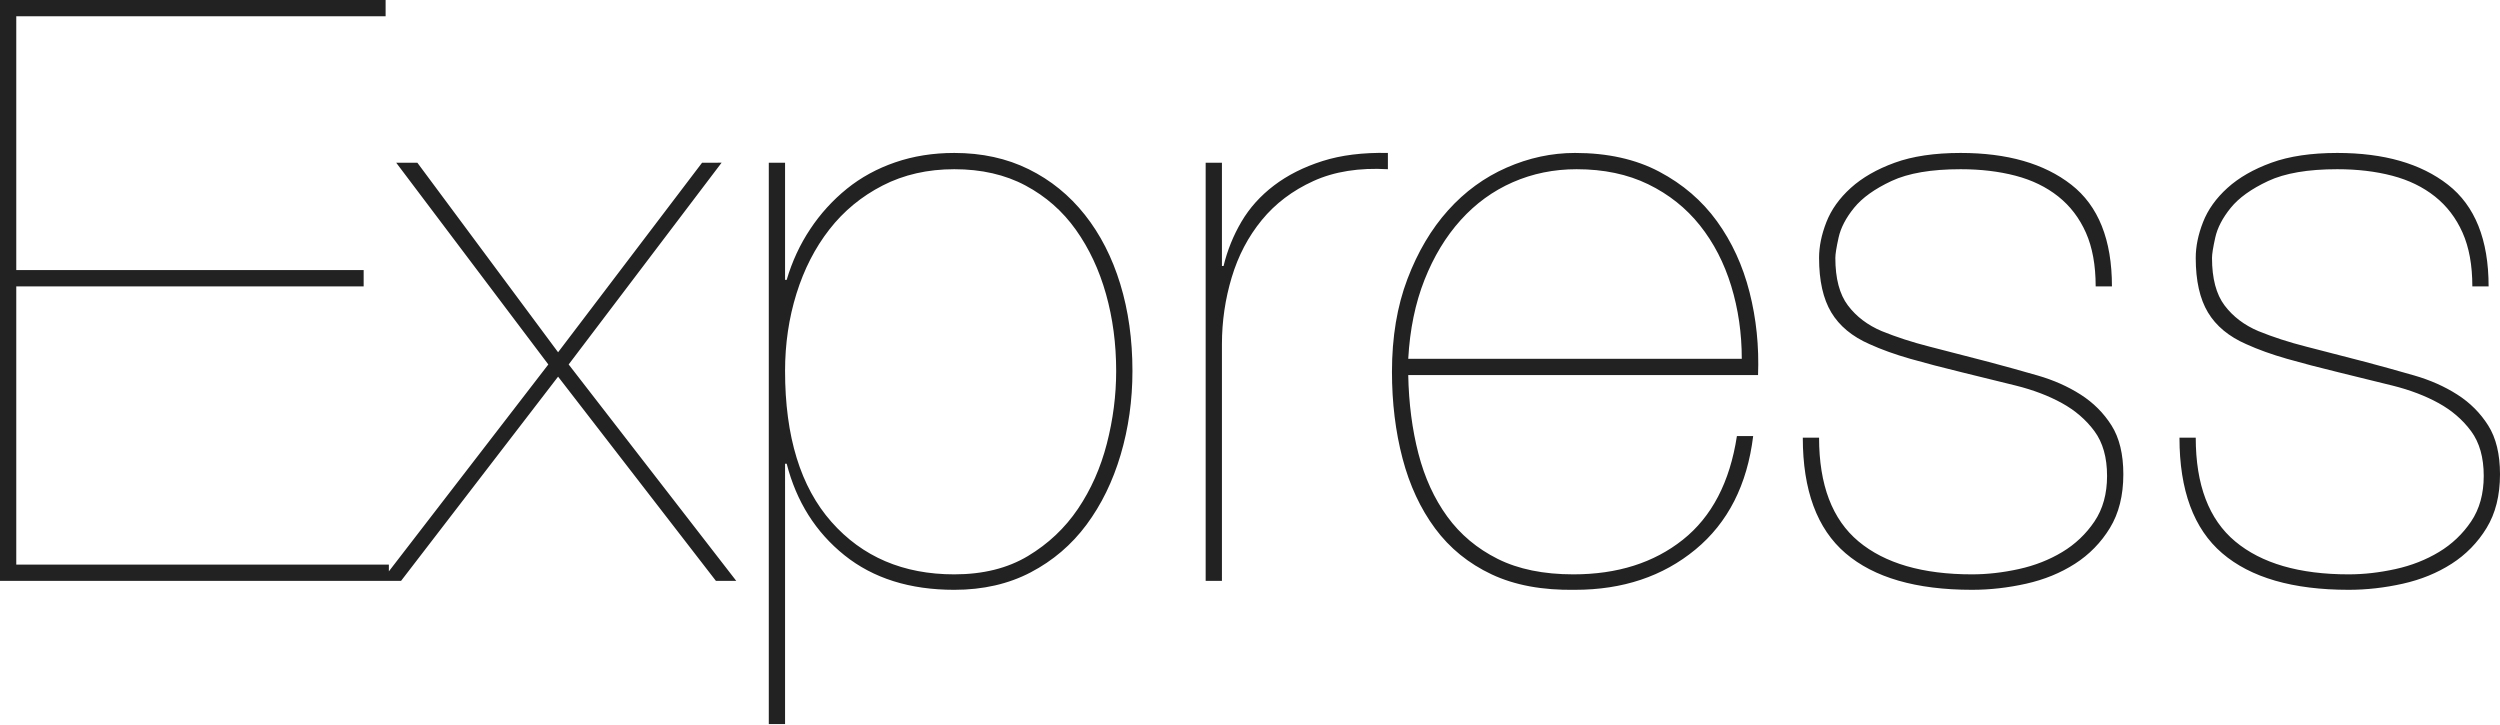
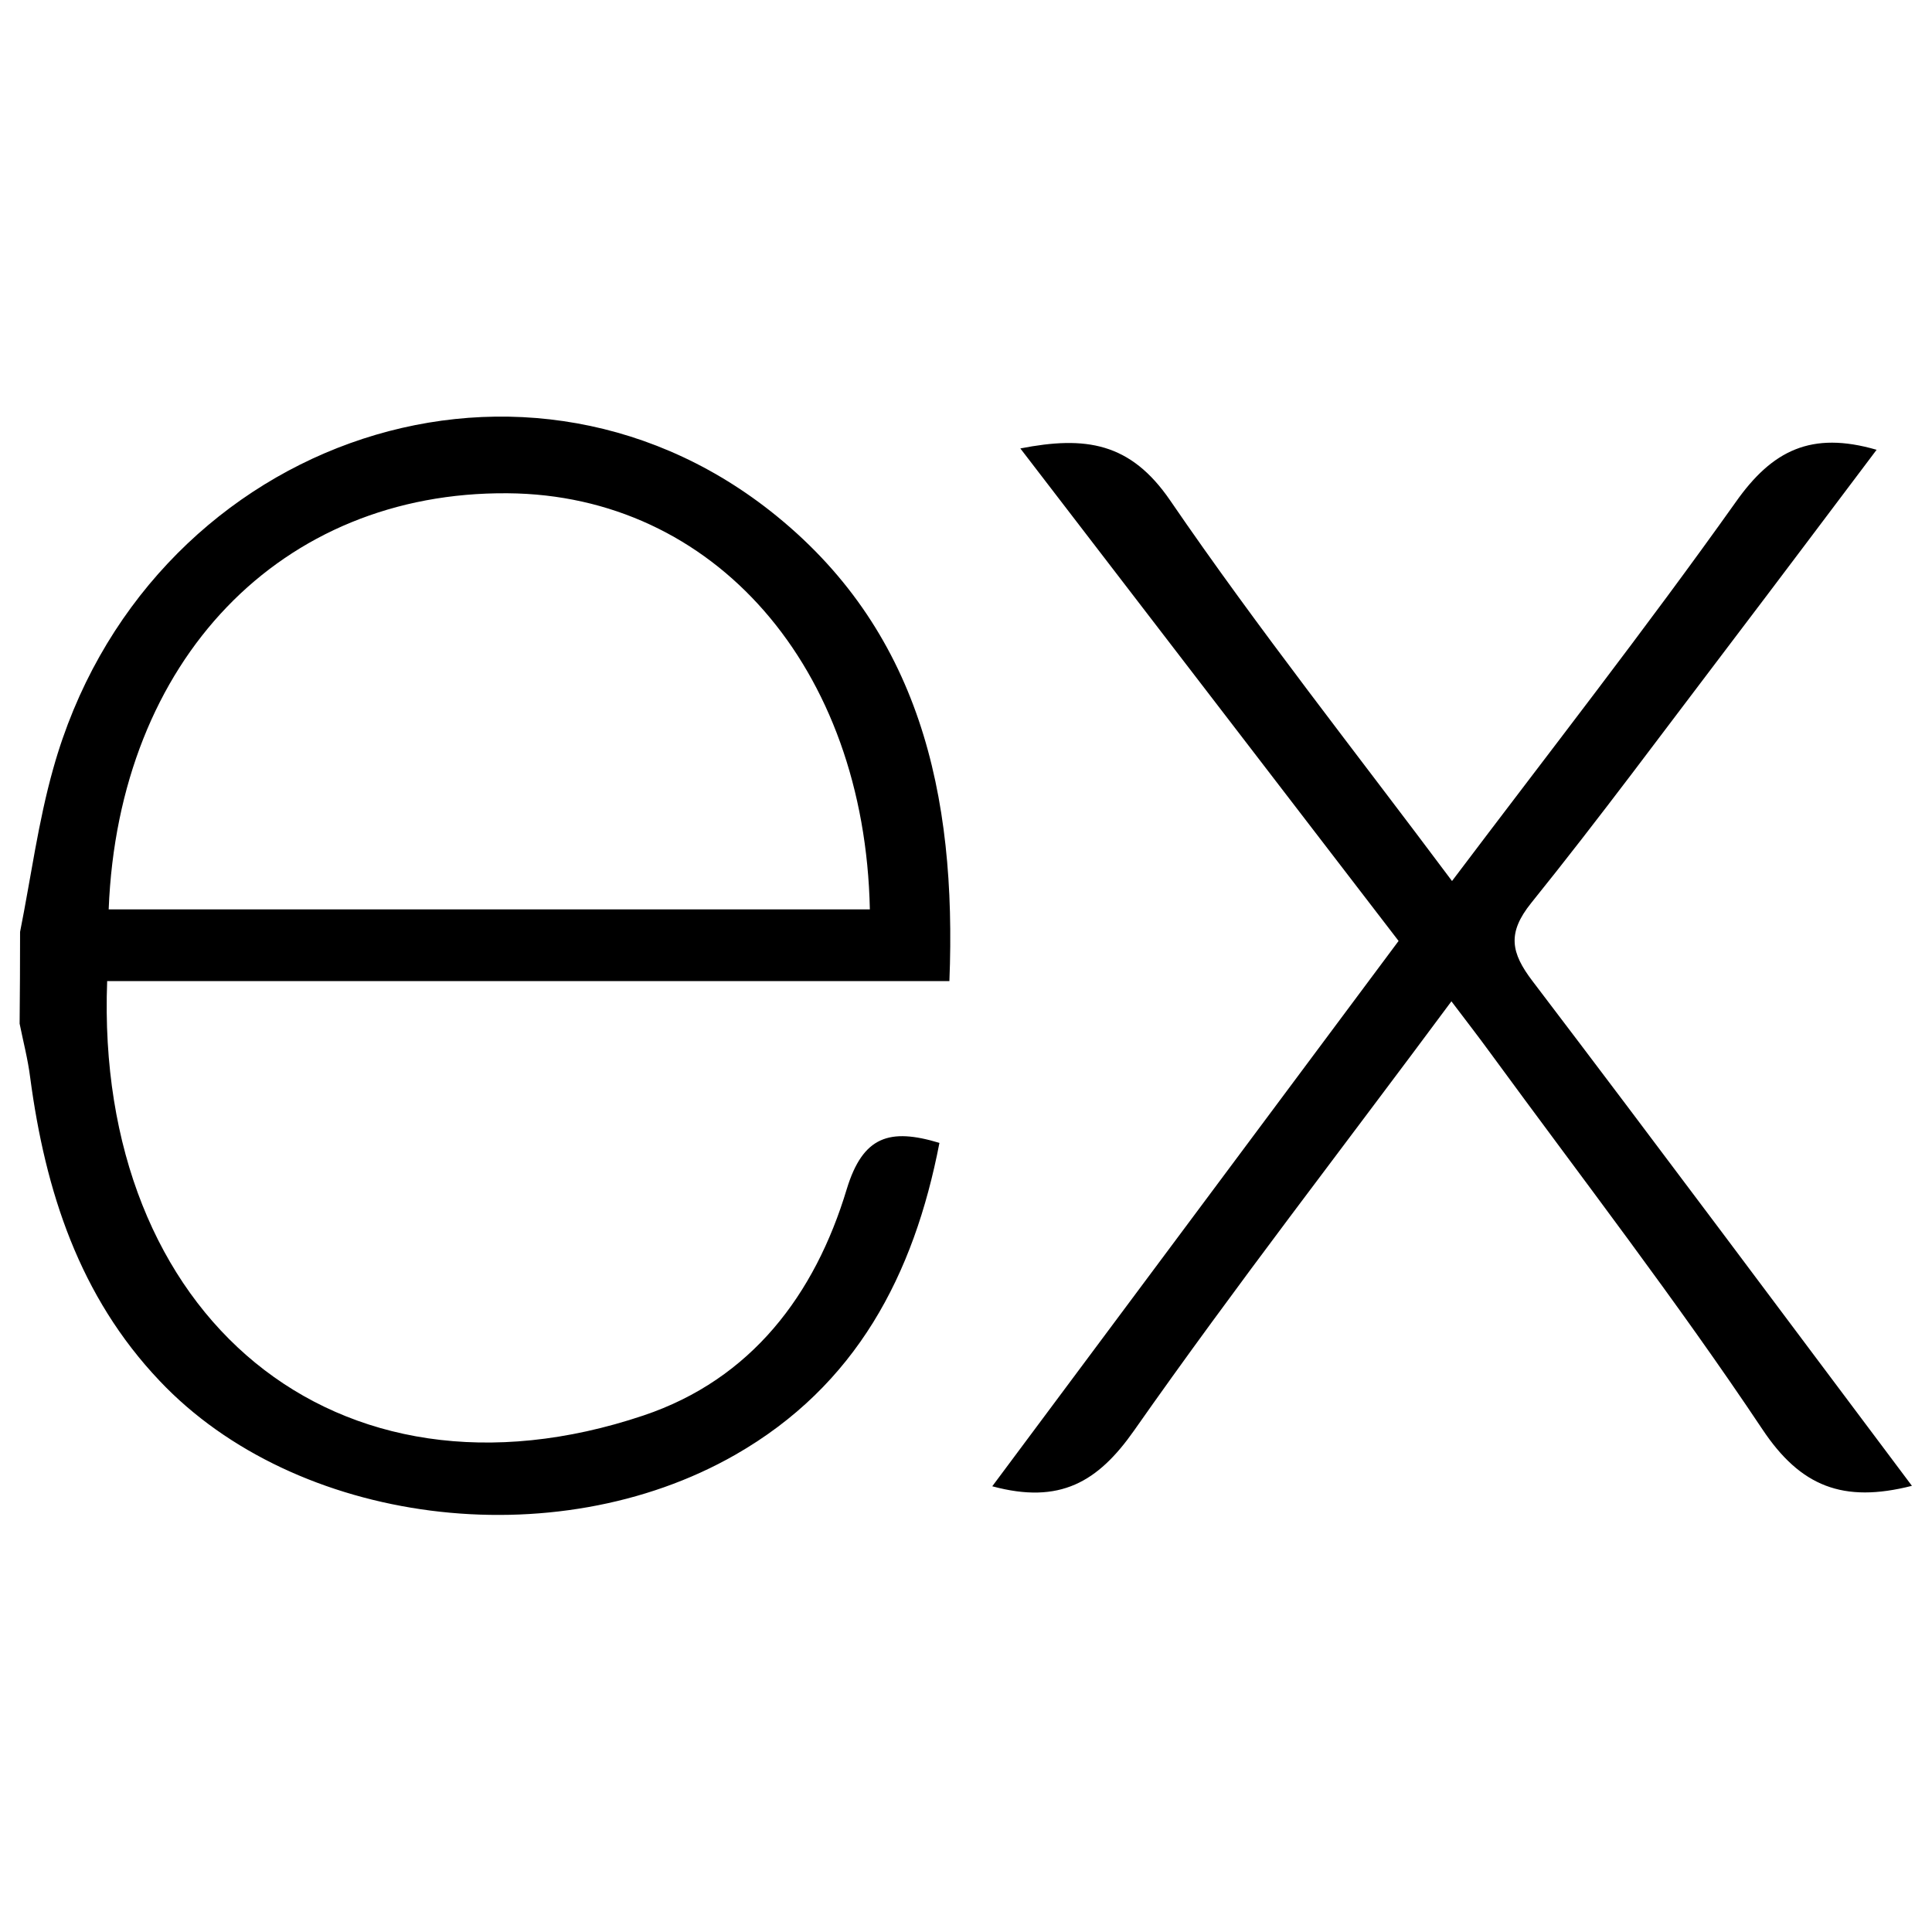
- <svg xmlns="http://www.w3.org/2000/svg" viewBox="0 0 512 148.285">
-   <path fill="#222" d="M3.332 115.629V58.648h71.144v-3.333H3.332V3.332h75.642V0H0v118.961h79.64v-3.332zm140.455-82.307-29.49 38.821-28.825-38.82H81.14l31.157 41.32L78.14 118.96h3.999l32.156-41.82 32.323 41.82h4.165l-34.322-44.319 31.323-41.32zm16.994 114.963V94.97h.333c2 7.775 5.943 14.023 11.83 18.744 5.887 4.72 13.384 7.081 22.492 7.081 5.887 0 11.108-1.194 15.662-3.582s8.358-5.637 11.413-9.747c3.054-4.11 5.387-8.886 6.998-14.329 1.61-5.442 2.416-11.163 2.416-17.16 0-6.443-.834-12.386-2.5-17.828-1.666-5.443-4.082-10.164-7.247-14.162-3.166-3.999-6.998-7.11-11.497-9.33-4.498-2.222-9.58-3.333-15.245-3.333-4.332 0-8.358.639-12.079 1.916-3.721 1.278-7.025 3.082-9.913 5.415a36.674 36.674 0 0 0-7.498 8.247c-2.11 3.166-3.721 6.637-4.832 10.414h-.333V33.322h-3.332v114.963zm34.655-30.657c-10.44 0-18.827-3.582-25.158-10.746-6.331-7.164-9.497-17.467-9.497-30.907 0-5.554.778-10.83 2.333-15.828 1.555-4.998 3.804-9.386 6.747-13.162 2.944-3.777 6.582-6.776 10.913-8.997 4.332-2.222 9.22-3.333 14.662-3.333 5.554 0 10.414 1.111 14.579 3.333 4.165 2.221 7.609 5.248 10.33 9.08s4.776 8.22 6.165 13.162c1.388 4.943 2.082 10.191 2.082 15.745 0 4.999-.638 9.97-1.916 14.912-1.277 4.943-3.249 9.386-5.915 13.33-2.665 3.942-6.08 7.163-10.246 9.663-4.166 2.499-9.192 3.748-15.079 3.748zm54.816 1.333V70.477c0-4.665.666-9.22 2-13.662 1.332-4.443 3.387-8.359 6.164-11.746 2.777-3.388 6.303-6.054 10.58-7.998 4.276-1.944 9.358-2.749 15.245-2.416v-3.332c-5.11-.11-9.58.444-13.412 1.666-3.833 1.222-7.137 2.888-9.914 4.999-2.777 2.11-4.998 4.581-6.664 7.414a33.15 33.15 0 0 0-3.666 9.08h-.333v-21.16h-3.332v85.64zm38.154-42.153h71.643c.223-5.887-.36-11.551-1.749-16.994-1.388-5.443-3.61-10.275-6.664-14.495-3.055-4.221-6.998-7.609-11.83-10.164-4.832-2.555-10.58-3.832-17.244-3.832-4.777 0-9.442 1-13.996 3-4.554 1.999-8.553 4.914-11.996 8.746-3.443 3.832-6.22 8.525-8.33 14.08-2.11 5.553-3.166 11.884-3.166 18.993 0 6.331.722 12.246 2.166 17.744 1.444 5.498 3.665 10.275 6.664 14.329 3 4.054 6.86 7.192 11.58 9.413 4.72 2.222 10.413 3.277 17.078 3.166 9.774 0 17.994-2.75 24.658-8.247 6.665-5.499 10.608-13.246 11.83-23.243h-3.332c-1.444 9.442-5.138 16.523-11.08 21.243-5.943 4.721-13.412 7.081-22.41 7.081-6.109 0-11.274-1.055-15.495-3.165-4.22-2.11-7.664-4.999-10.33-8.664-2.665-3.666-4.637-7.97-5.914-12.913-1.278-4.942-1.972-10.302-2.083-16.078zm68.311-3.332h-68.31c.332-5.998 1.443-11.385 3.331-16.161 1.889-4.777 4.36-8.859 7.415-12.246 3.054-3.388 6.609-5.97 10.663-7.748 4.054-1.777 8.414-2.666 13.079-2.666 5.554 0 10.44 1.028 14.662 3.083 4.22 2.055 7.747 4.86 10.58 8.414 2.832 3.554 4.97 7.692 6.414 12.412 1.444 4.721 2.166 9.692 2.166 14.912zm72.477-14.828h3.332c0-9.553-2.777-16.495-8.33-20.827-5.555-4.332-13.108-6.498-22.66-6.498-5.332 0-9.83.667-13.496 2-3.665 1.332-6.664 3.054-8.997 5.164-2.332 2.11-3.998 4.443-4.998 6.998-1 2.555-1.5 4.999-1.5 7.331 0 4.665.833 8.386 2.5 11.163 1.666 2.777 4.276 4.943 7.83 6.498 2.444 1.11 5.22 2.11 8.331 3 3.11.888 6.72 1.832 10.83 2.831 3.665.89 7.275 1.778 10.83 2.666 3.554.889 6.692 2.083 9.413 3.582 2.722 1.5 4.943 3.416 6.665 5.749 1.721 2.332 2.582 5.387 2.582 9.163 0 3.666-.86 6.776-2.582 9.33a20.815 20.815 0 0 1-6.581 6.249c-2.666 1.61-5.638 2.776-8.914 3.498-3.277.722-6.47 1.083-9.58 1.083-10.108 0-17.856-2.249-23.243-6.747-5.387-4.499-8.08-11.58-8.08-21.244h-3.333c0 10.775 2.916 18.661 8.747 23.66 5.832 4.998 14.468 7.497 25.909 7.497 3.665 0 7.358-.417 11.08-1.25 3.72-.833 7.052-2.193 9.996-4.082a22.592 22.592 0 0 0 7.164-7.33c1.833-3 2.75-6.665 2.75-10.997 0-4.11-.806-7.442-2.416-9.997-1.611-2.554-3.721-4.665-6.332-6.331-2.61-1.666-5.553-2.971-8.83-3.915a516.05 516.05 0 0 0-9.914-2.75 1726.6 1726.6 0 0 0-12.246-3.165c-3.499-.889-6.747-1.944-9.746-3.166-2.888-1.222-5.193-2.971-6.915-5.248-1.722-2.277-2.582-5.526-2.582-9.747 0-.777.222-2.166.666-4.165.444-2 1.5-4.027 3.166-6.082 1.666-2.054 4.22-3.887 7.664-5.498 3.443-1.61 8.164-2.416 14.162-2.416 4.11 0 7.858.445 11.246 1.333 3.388.889 6.304 2.305 8.747 4.249 2.444 1.944 4.332 4.415 5.665 7.414 1.333 3 2 6.665 2 10.997zm77.141 0h3.332c0-9.553-2.776-16.495-8.33-20.827-5.554-4.332-13.107-6.498-22.66-6.498-5.331 0-9.83.667-13.495 2-3.666 1.332-6.665 3.054-8.997 5.164-2.333 2.11-3.999 4.443-4.999 6.998-1 2.555-1.5 4.999-1.5 7.331 0 4.665.834 8.386 2.5 11.163 1.666 2.777 4.277 4.943 7.83 6.498 2.445 1.11 5.221 2.11 8.332 3 3.11.888 6.72 1.832 10.83 2.831 3.665.89 7.275 1.778 10.83 2.666 3.554.889 6.691 2.083 9.413 3.582 2.721 1.5 4.943 3.416 6.664 5.749 1.722 2.332 2.583 5.387 2.583 9.163 0 3.666-.861 6.776-2.583 9.33a20.815 20.815 0 0 1-6.58 6.249c-2.667 1.61-5.638 2.776-8.915 3.498-3.276.722-6.47 1.083-9.58 1.083-10.108 0-17.855-2.249-23.242-6.747-5.388-4.499-8.081-11.58-8.081-21.244h-3.332c0 10.775 2.915 18.661 8.747 23.66 5.831 4.998 14.467 7.497 25.908 7.497 3.666 0 7.359-.417 11.08-1.25 3.72-.833 7.053-2.193 9.997-4.082a22.592 22.592 0 0 0 7.164-7.33c1.833-3 2.749-6.665 2.749-10.997 0-4.11-.805-7.442-2.416-9.997-1.61-2.554-3.72-4.665-6.331-6.331-2.61-1.666-5.554-2.971-8.83-3.915a516.09 516.09 0 0 0-9.914-2.75 1726.741 1726.741 0 0 0-12.246-3.165c-3.499-.889-6.748-1.944-9.747-3.166-2.888-1.222-5.193-2.971-6.914-5.248-1.722-2.277-2.583-5.526-2.583-9.747 0-.777.222-2.166.667-4.165.444-2 1.5-4.027 3.165-6.082 1.666-2.054 4.221-3.887 7.664-5.498 3.444-1.61 8.164-2.416 14.163-2.416 4.11 0 7.858.445 11.246 1.333 3.388.889 6.303 2.305 8.747 4.249 2.444 1.944 4.332 4.415 5.665 7.414 1.333 3 2 6.665 2 10.997z" />
+ <svg xmlns="http://www.w3.org/2000/svg" viewBox="0 0 128 128">
+   <path d="M126.67 98.44c-4.56 1.16-7.38.05-9.91-3.75-5.68-8.51-11.95-16.63-18-24.9-.78-1.07-1.59-2.12-2.6-3.45C89 76 81.85 85.2 75.14 94.77c-2.4 3.42-4.92 4.91-9.4 3.7l26.92-36.13L67.6 29.71c4.31-.84 7.29-.41 9.93 3.45 5.83 8.52 12.26 16.63 18.67 25.21 6.45-8.55 12.8-16.67 18.8-25.11 2.41-3.42 5-4.72 9.33-3.46-3.28 4.35-6.49 8.63-9.72 12.88-4.36 5.73-8.64 11.53-13.16 17.14-1.61 2-1.35 3.3.09 5.19C109.9 76 118.16 87.1 126.67 98.44zM1.33 61.74c.72-3.61 1.2-7.29 2.2-10.83 6-21.43 30.6-30.34 47.5-17.06C60.93 41.64 63.39 52.62 62.9 65H7.1c-.84 22.21 15.15 35.62 35.53 28.78 7.15-2.4 11.36-8 13.47-15 1.07-3.51 2.84-4.06 6.14-3.06-1.69 8.76-5.52 16.08-13.52 20.66-12 6.86-29.13 4.64-38.14-4.89C5.26 85.89 3 78.92 2 71.39c-.15-1.2-.46-2.38-.7-3.57q.03-3.04.03-6.08zm5.87-1.49h50.43c-.33-16.06-10.33-27.47-24-27.57-15-.12-25.78 11.02-26.43 27.57z" />
</svg>
